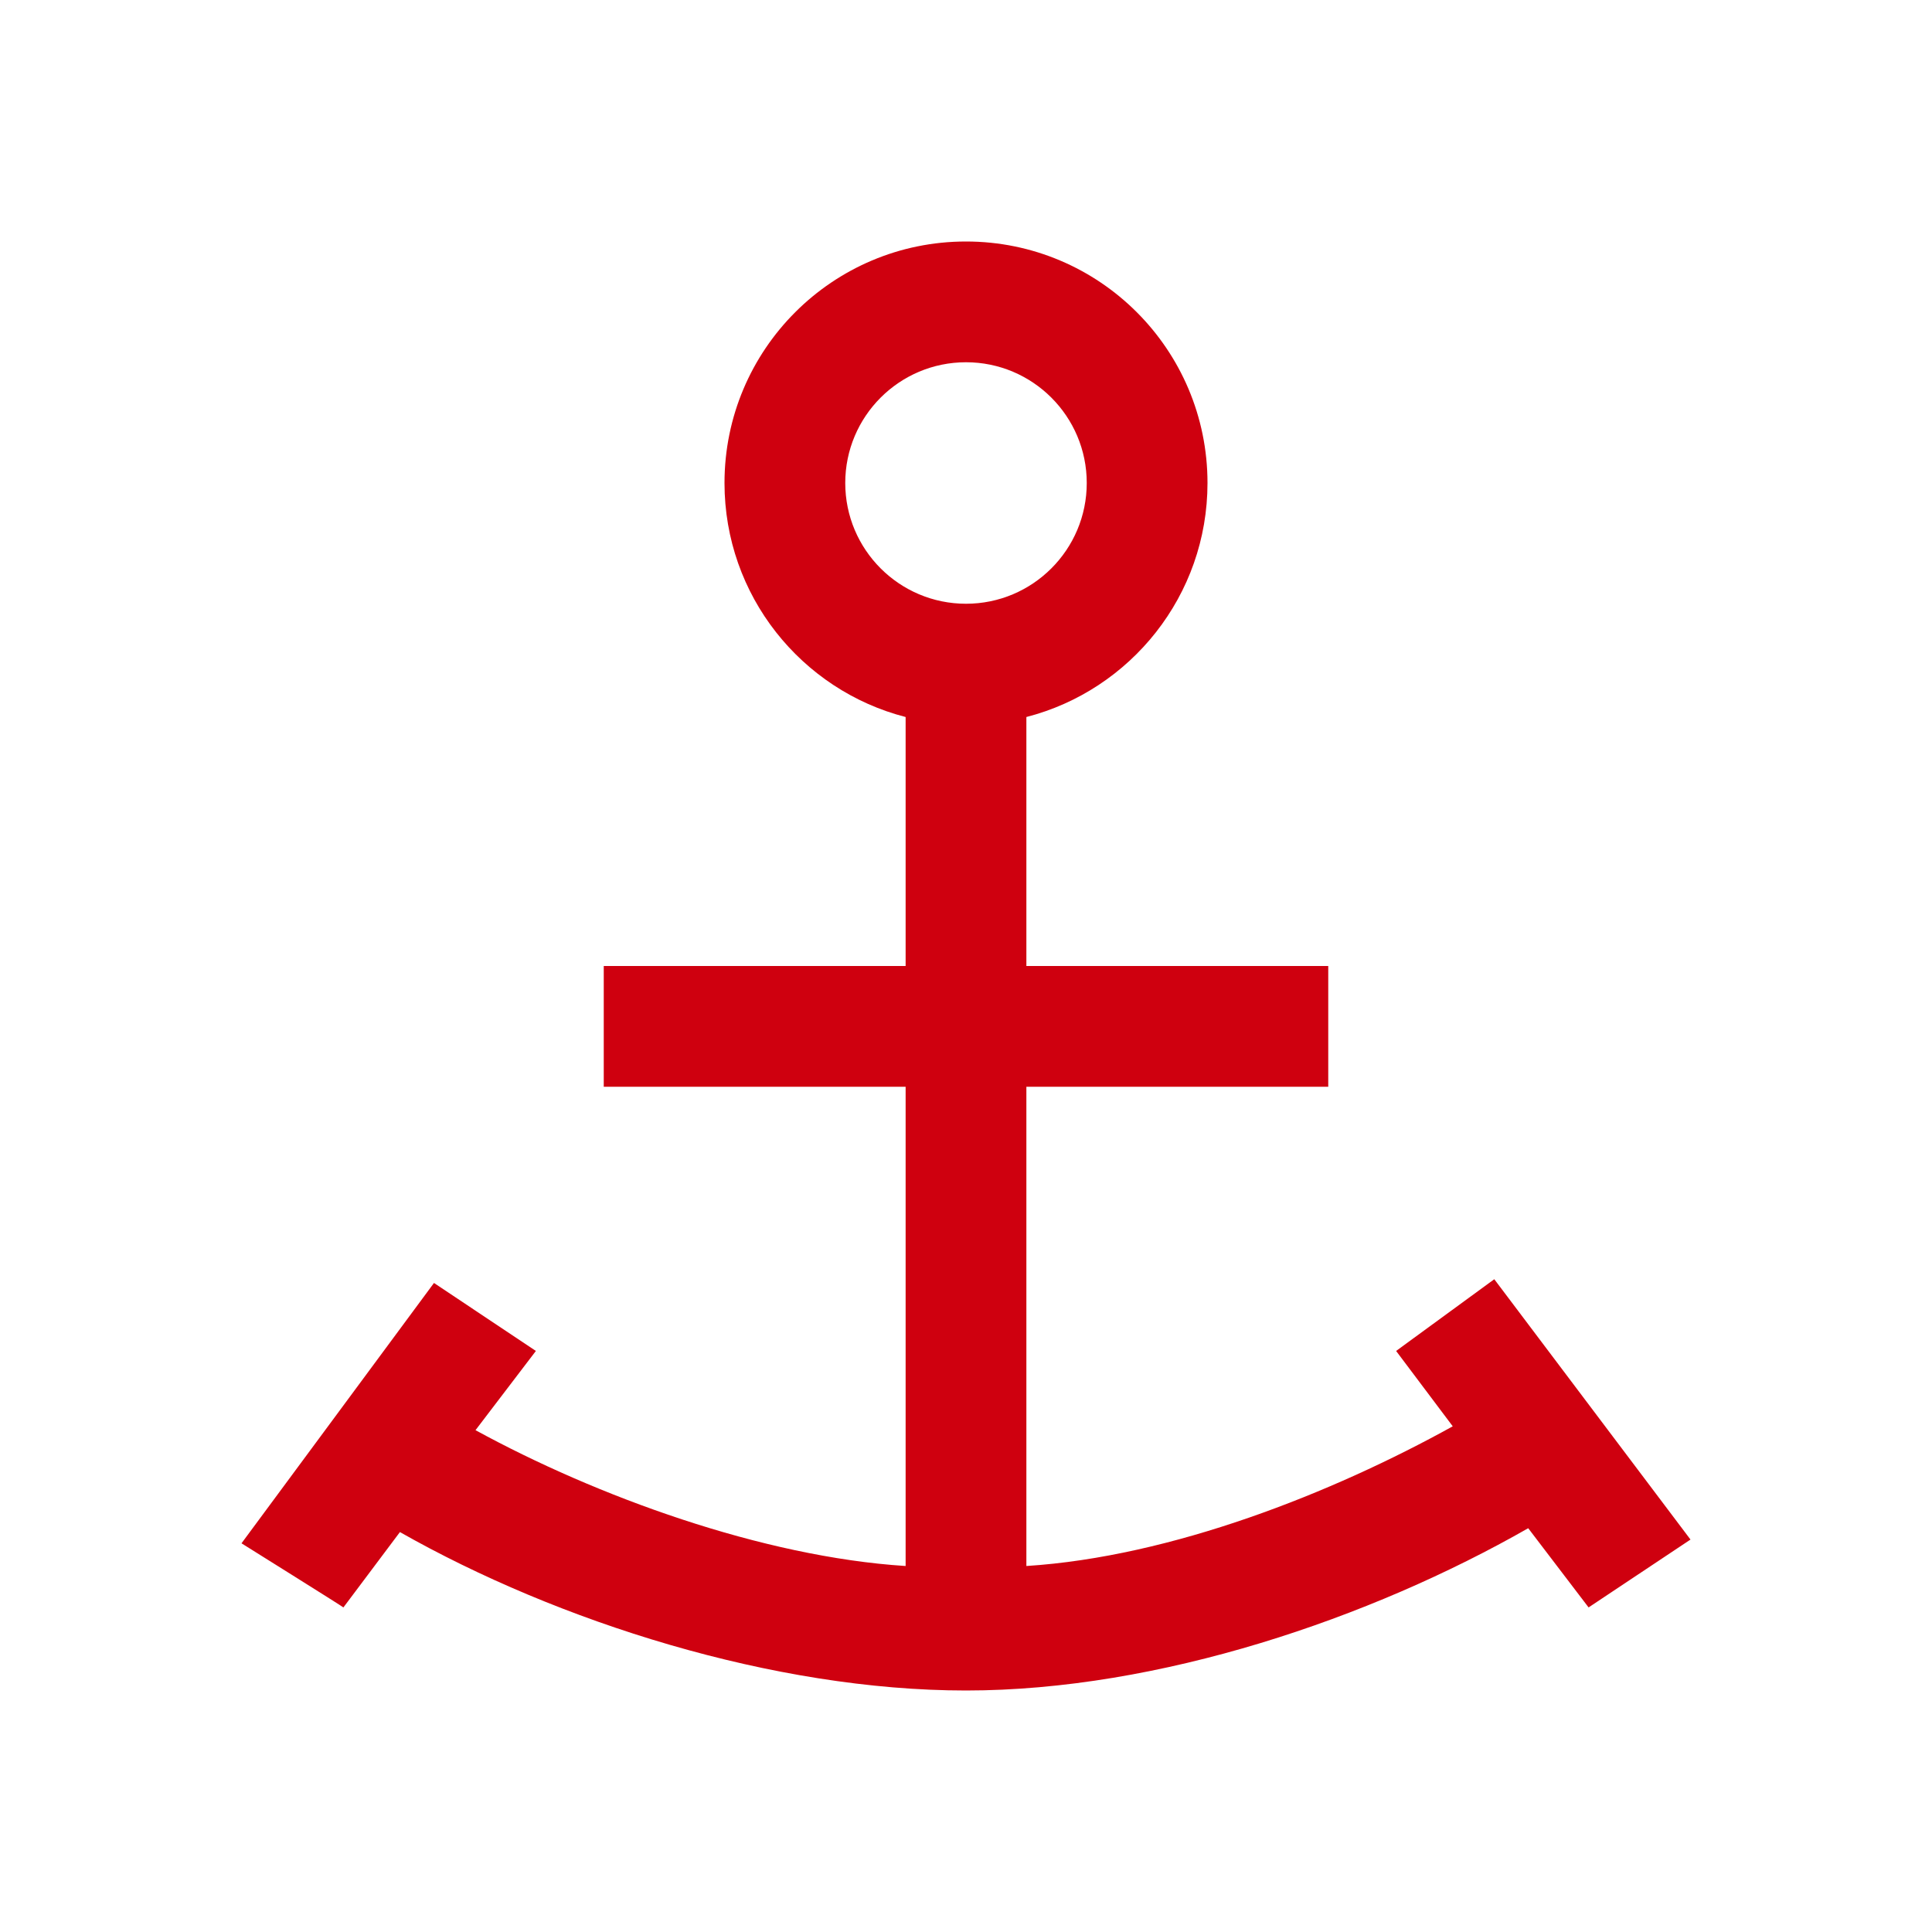
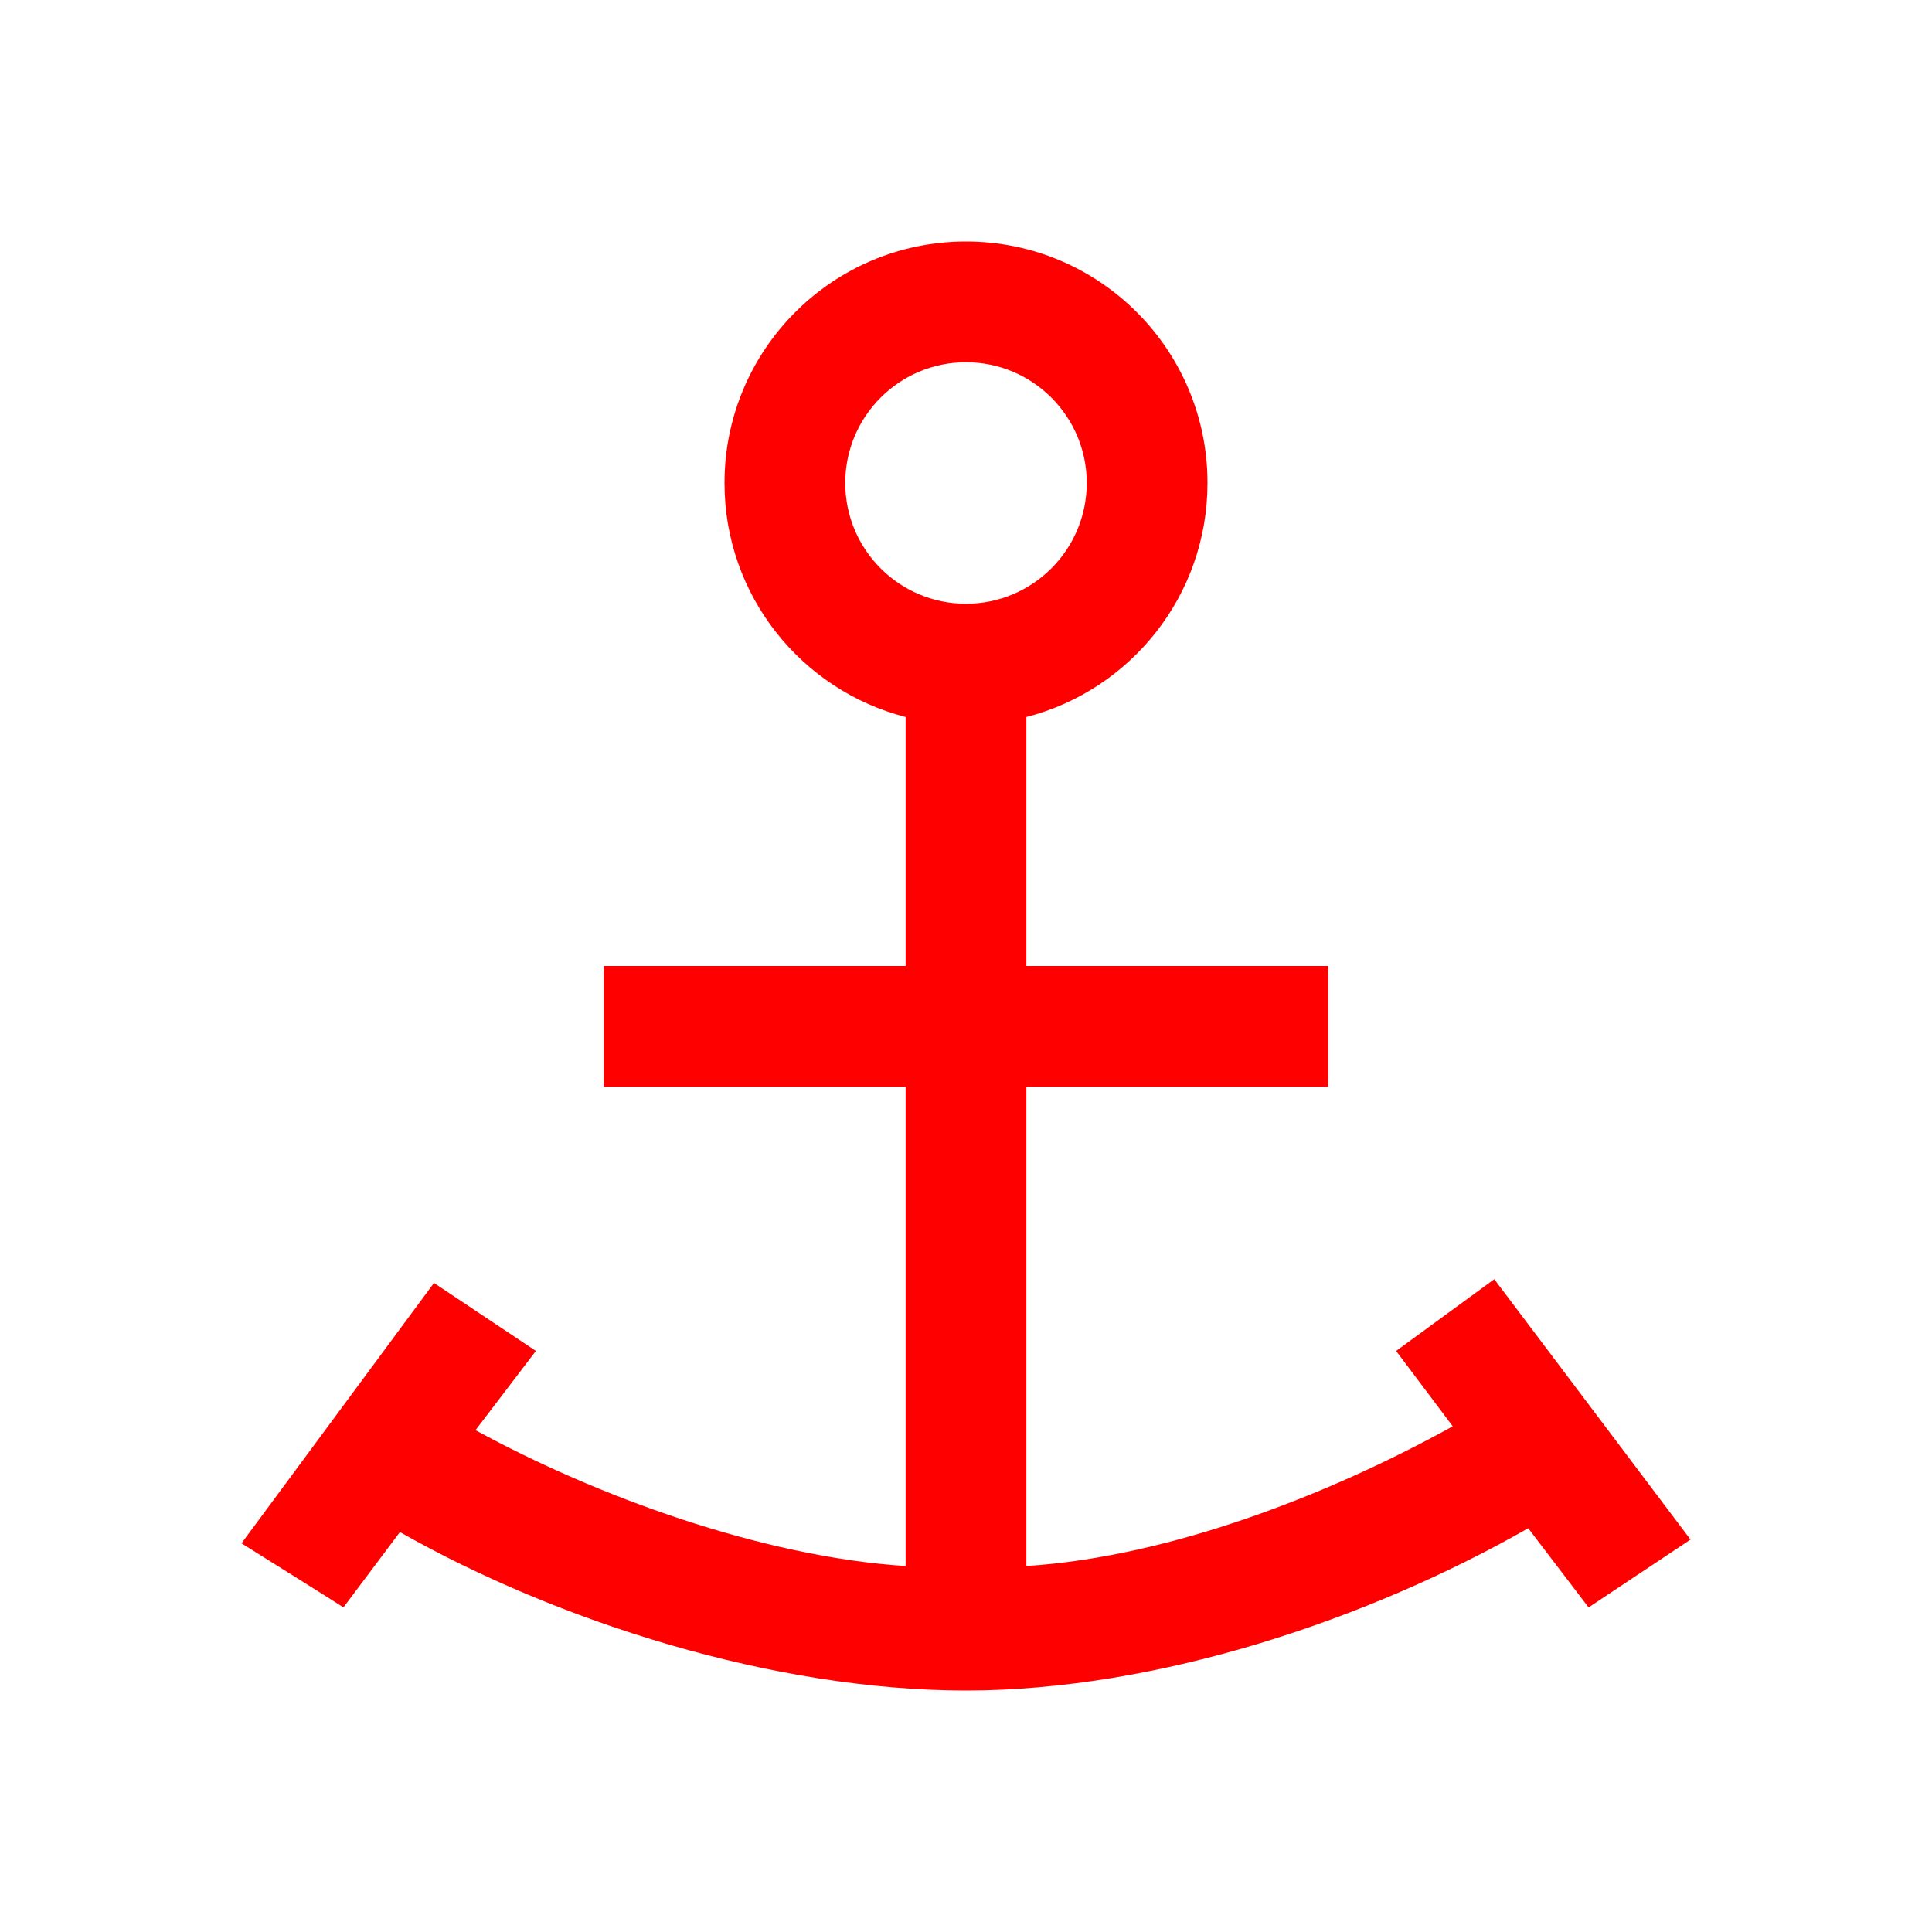
<svg xmlns="http://www.w3.org/2000/svg" width="16" height="16" id="svg3049" version="1.1">
  <defs id="defs3051" />
  <g id="layer1" transform="translate(-421.7143,-531.7907)">
    <rect style="fill:#4d4d4d;fill-opacity:1;stroke:none" id="rect4035" width="0" height="11" x="417.714" y="534.791" />
    <rect style="fill:#4d4d4d;fill-opacity:1;stroke:none" id="rect4035-2" width="0" height="11" x="411.574" y="535.057" />
    <rect style="fill:#4d4d4d;fill-opacity:1;stroke:none" id="rect4035-5" width="0" height="11" x="429.615" y="533.005" />
    <rect style="fill:#4d4d4d;fill-opacity:1;stroke:none" id="rect4035-8" width="0" height="11" x="411.574" y="535.057" />
    <rect style="fill:#4d4d4d;fill-opacity:1;stroke:none" id="rect4035-59" width="0" height="11" x="411.574" y="535.057" />
-     <text id="text3781" y="547.814" x="427.01" style="font-size:9px;font-style:normal;font-weight:normal;line-height:125%;letter-spacing:0px;word-spacing:0px;fill:#4d4d4d;fill-opacity:1;stroke:none;font-family:Sans" xml:space="preserve">
-       <tspan id="tspan3783" x="427.01" y="547.814" />
+     <text id="text3781" y="547.814" x="427.01" style="font-style:normal;font-weight:normal;line-height:0%;font-family:sans-serif;letter-spacing:0px;word-spacing:0px;fill:#4d4d4d;fill-opacity:1;stroke:none" xml:space="preserve">
+       <tspan id="tspan3783" x="427.01" y="547.814" style="font-size:9px;line-height:1.25;font-family:sans-serif"> </tspan>
    </text>
-     <text id="text3781-8" y="541.951" x="427.747" style="font-size:9px;font-style:normal;font-weight:normal;line-height:125%;letter-spacing:0px;word-spacing:0px;fill:#4d4d4d;fill-opacity:1;stroke:none;font-family:Sans" xml:space="preserve">
-       <tspan id="tspan3783-1" x="427.747" y="541.951" />
+     <text id="text3781-8" y="541.951" x="427.747" style="font-style:normal;font-weight:normal;line-height:0%;font-family:sans-serif;letter-spacing:0px;word-spacing:0px;fill:#4d4d4d;fill-opacity:1;stroke:none" xml:space="preserve">
+       <tspan id="tspan3783-1" x="427.747" y="541.951" style="font-size:9px;line-height:1.25;font-family:sans-serif"> </tspan>
    </text>
-     <text id="text3781-4" y="548.814" x="421.01" style="font-size:9px;font-style:normal;font-weight:normal;line-height:125%;letter-spacing:0px;word-spacing:0px;fill:#4d4d4d;fill-opacity:1;stroke:none;font-family:Sans" xml:space="preserve">
-       <tspan id="tspan3783-13" x="421.01" y="548.814" />
+     <text id="text3781-4" y="548.814" x="421.01" style="font-style:normal;font-weight:normal;line-height:0%;font-family:sans-serif;letter-spacing:0px;word-spacing:0px;fill:#4d4d4d;fill-opacity:1;stroke:none" xml:space="preserve">
+       <tspan id="tspan3783-13" x="421.01" y="548.814" style="font-size:9px;line-height:1.25;font-family:sans-serif"> </tspan>
    </text>
    <rect style="fill:#4d4d4d;fill-opacity:1;stroke:none" id="rect4035-9" width="0" height="11" x="411.574" y="535.057" />
    <rect style="fill:#4d4d4d;fill-opacity:1;stroke:none" id="rect4035-5-7" width="0" height="11" x="429.615" y="533.005" />
    <rect style="fill:#4d4d4d;fill-opacity:1;stroke:none" id="rect4035-9-0" width="0" height="11" x="391.574" y="535.057" />
    <rect style="fill:#4d4d4d;fill-opacity:1;stroke:none" id="rect4035-5-7-5" width="0" height="11" x="409.615" y="533.005" />
-     <path style="color:#000000;fill:#cf000f;fill-opacity:1;fill-rule:evenodd;stroke:none;stroke-width:2;marker:none;visibility:visible;display:inline;overflow:visible;enable-background:accumulate" d="M 8 2 C 6.895 2 6 2.895 6 4 C 6 4.932 6.637 5.716 7.5 5.938 L 7.5 8 L 5 8 L 5 9 L 7.5 9 L 7.5 10 L 7.5 12.969 C 6.312 12.893 4.936 12.39 3.938 11.844 L 4.438 11.188 L 3.594 10.625 L 2 12.781 C 2 12.781 2.843 13.308 2.844 13.312 L 3.312 12.688 C 4.617 13.429 6.406 14 8 14 C 9.599 14 11.352 13.401 12.656 12.656 L 13.156 13.312 L 14 12.75 L 12.375 10.594 L 11.562 11.188 L 12.031 11.812 C 11.031 12.366 9.702 12.892 8.5 12.969 L 8.5 10 L 8.5 9 L 11 9 L 11 8 L 8.5 8 L 8.5 5.938 C 9.363 5.716 10 4.932 10 4 C 10 2.895 9.105 2 8 2 z M 8 3 C 8.552 3 9 3.448 9 4 C 9 4.552 8.552 5 8 5 C 7.448 5 7 4.552 7 4 C 7 3.448 7.448 3 8 3 z " transform="translate(421.7143,531.7907)" id="rect3870" />
+     <path style="color:#000000;fill:#ff0000;fill-opacity:1;fill-rule:evenodd;stroke:none;stroke-width:2;marker:none;visibility:visible;display:inline;overflow:visible;enable-background:accumulate" d="M 8 2 C 6.895 2 6 2.895 6 4 C 6 4.932 6.637 5.716 7.5 5.938 L 7.5 8 L 5 8 L 5 9 L 7.5 9 L 7.5 10 L 7.5 12.969 C 6.312 12.893 4.936 12.39 3.938 11.844 L 4.438 11.188 L 3.594 10.625 L 2 12.781 C 2 12.781 2.843 13.308 2.844 13.312 L 3.312 12.688 C 4.617 13.429 6.406 14 8 14 C 9.599 14 11.352 13.401 12.656 12.656 L 13.156 13.312 L 14 12.75 L 12.375 10.594 L 11.562 11.188 L 12.031 11.812 C 11.031 12.366 9.702 12.892 8.5 12.969 L 8.5 10 L 8.5 9 L 11 9 L 11 8 L 8.5 8 L 8.5 5.938 C 9.363 5.716 10 4.932 10 4 C 10 2.895 9.105 2 8 2 z M 8 3 C 8.552 3 9 3.448 9 4 C 9 4.552 8.552 5 8 5 C 7.448 5 7 4.552 7 4 C 7 3.448 7.448 3 8 3 z " transform="translate(421.7143,531.7907)" id="rect3870" />
  </g>
</svg>
